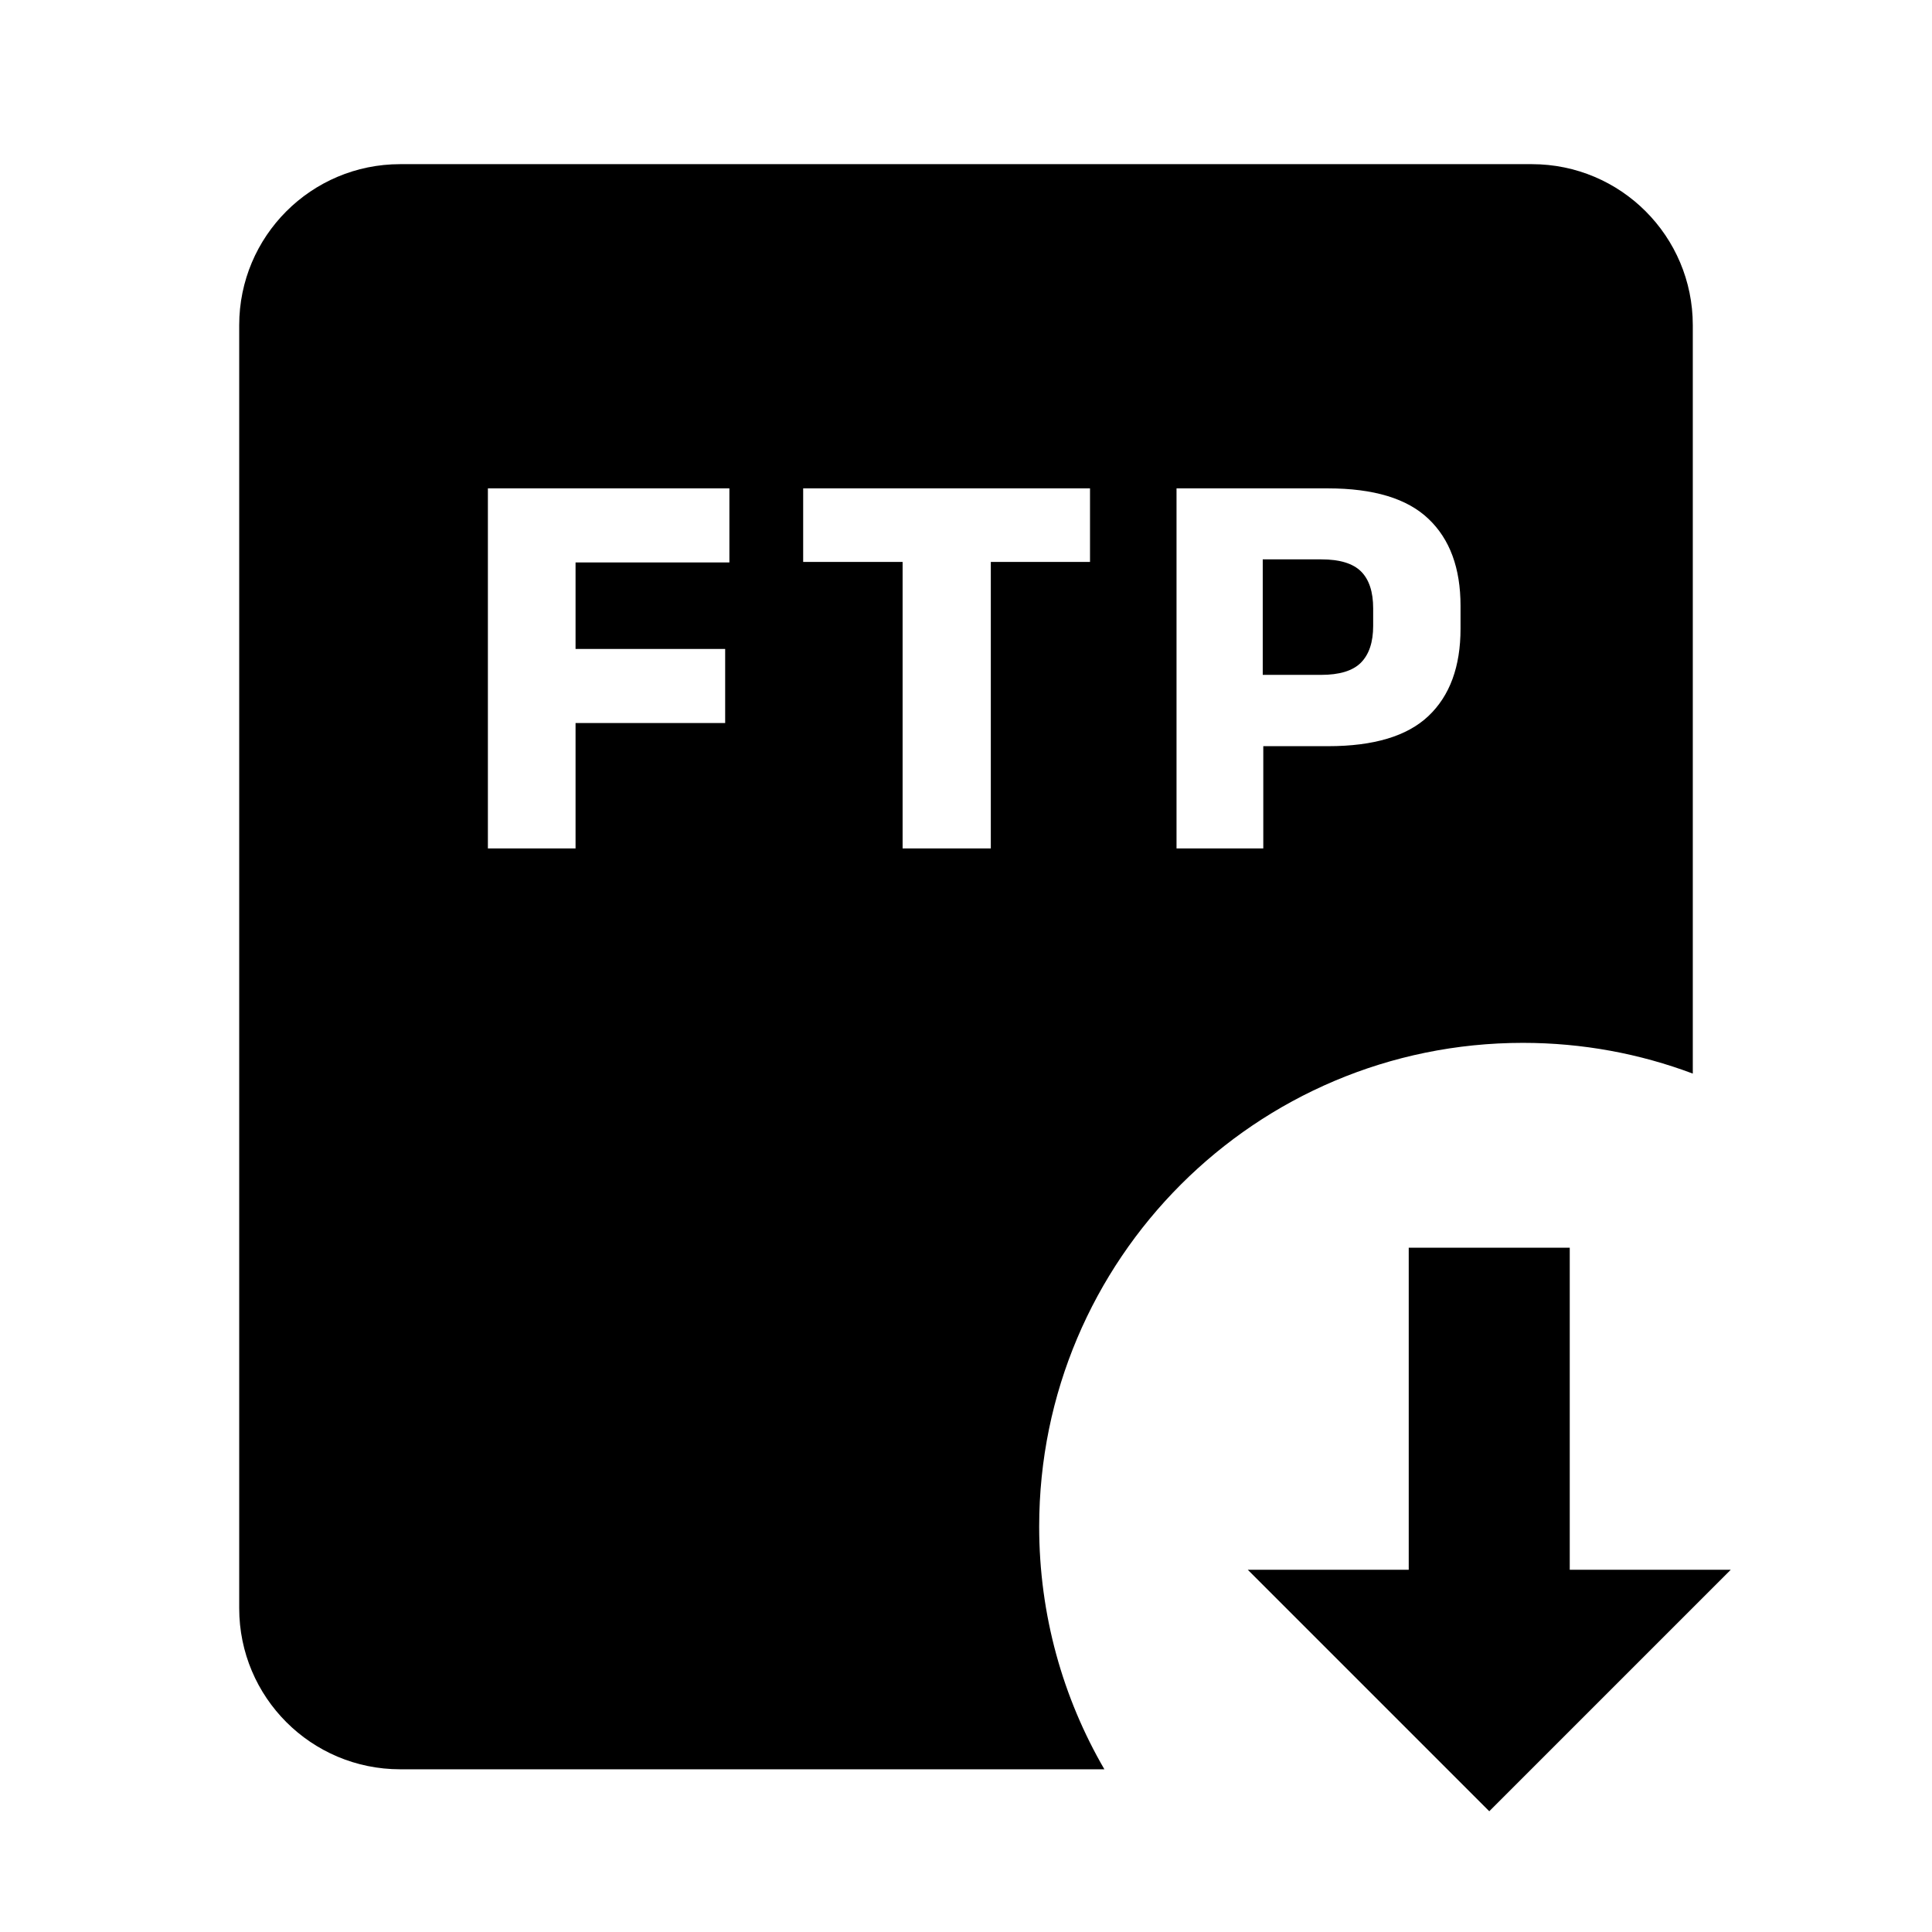
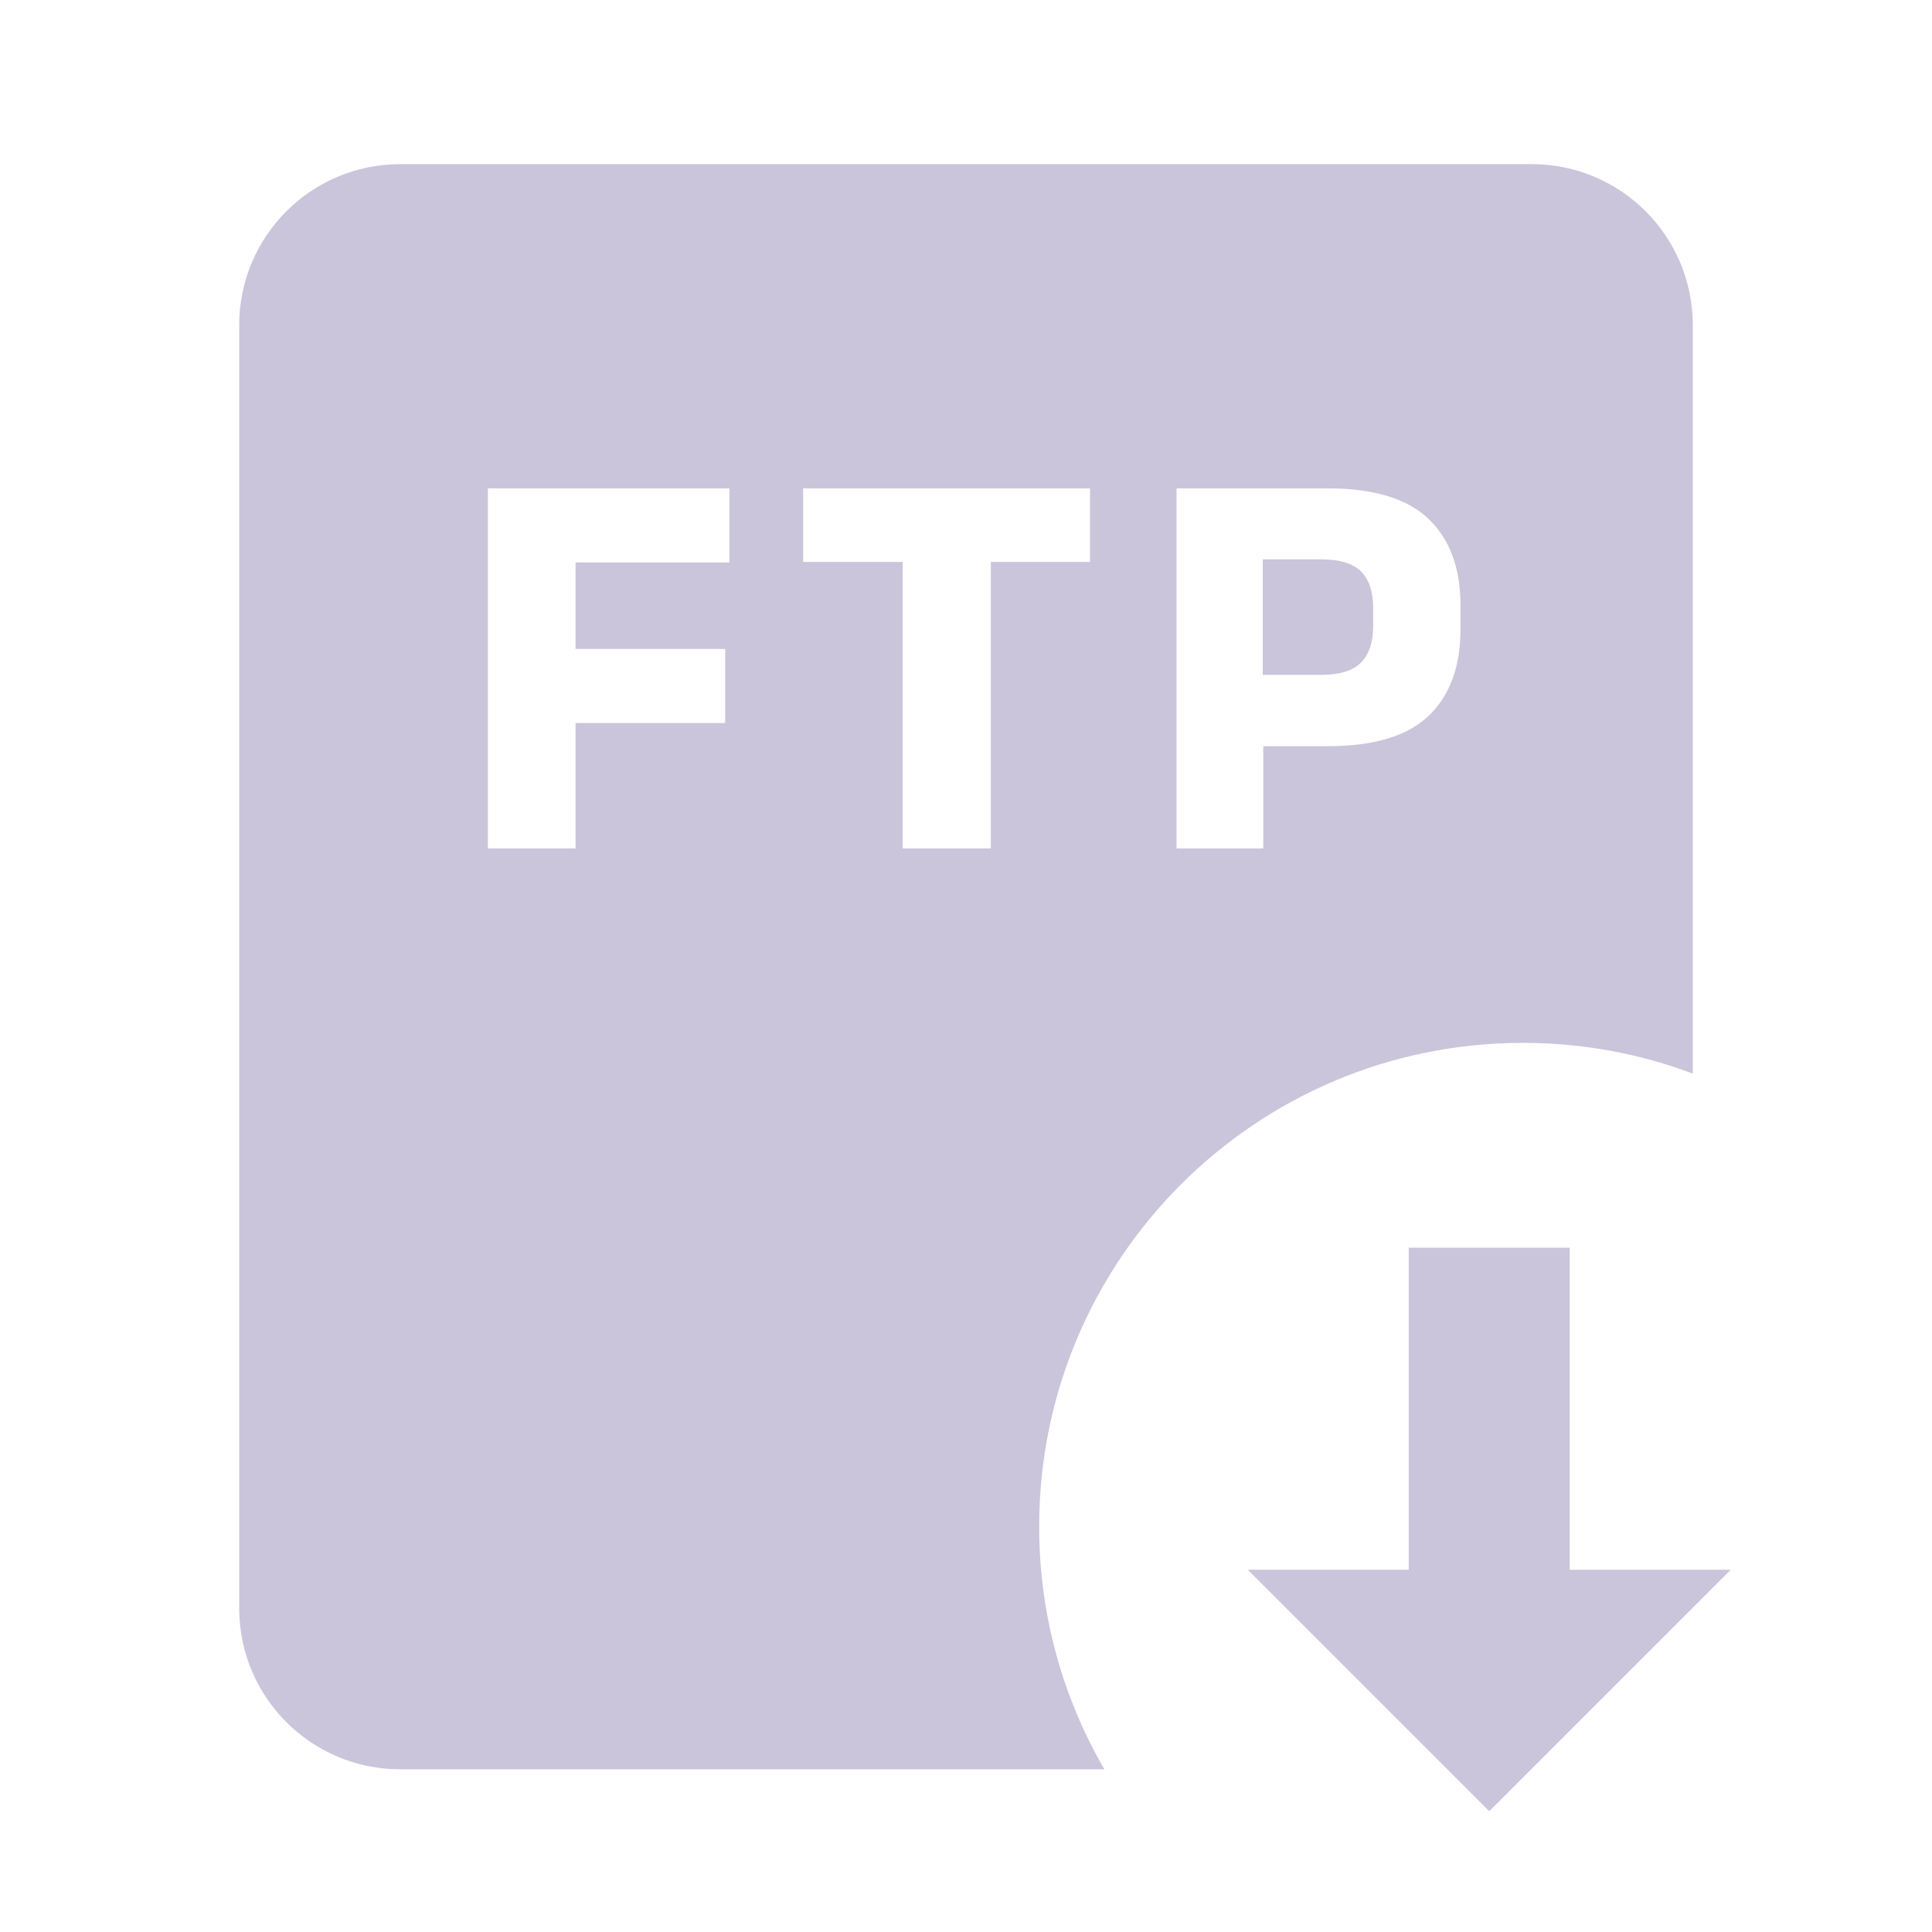
- <svg xmlns="http://www.w3.org/2000/svg" width="32" height="32" viewBox="0 0 32 32" fill="none">
-   <g id="FtpDownload">
+ <svg xmlns="http://www.w3.org/2000/svg" viewBox="0 0 32 32" fill="none">
+   <g id="FtpDownload" transform="matrix(1, 0, 0, 1, 0, -4.440892098500626e-16)">
    <g id="Vector">
-       <path d="M28.667 26L24.667 30L20.667 26H23.333V20.666H26V26H28.667Z" fill="currentColor" />
-       <path d="M20.915 11.178H21.881C22.186 11.178 22.405 11.111 22.539 10.978C22.676 10.841 22.744 10.637 22.744 10.366V10.077C22.744 9.803 22.677 9.599 22.544 9.466C22.41 9.332 22.191 9.265 21.886 9.265H20.915V11.178Z" fill="currentColor" />
-       <path fill-rule="evenodd" clip-rule="evenodd" d="M3.962 5.386C3.962 3.913 5.155 2.719 6.628 2.719H25.372C26.845 2.719 28.038 3.913 28.038 5.386V17.782C27.163 17.453 26.214 17.273 25.224 17.273C20.799 17.273 17.212 20.86 17.212 25.285C17.212 26.75 17.605 28.123 18.292 29.305H6.628C5.155 29.305 3.962 28.111 3.962 26.638V5.386ZM8.081 14.053V8.089H12.081V9.316H9.533V10.749H12.011V11.976H9.533V14.053H8.081ZM14.95 14.053V9.307H13.303V8.089H18.054V9.307H16.411V14.053H14.95ZM20.924 12.359V14.053H19.487V8.089H21.993C22.752 8.089 23.307 8.257 23.659 8.593C24.014 8.929 24.191 9.41 24.191 10.035V10.413C24.191 11.041 24.014 11.524 23.659 11.86C23.307 12.193 22.754 12.359 21.998 12.359H20.924Z" fill="currentColor" />
+       <path d="M28.667 26L24.667 30L20.667 26H23.333V20.666H26V26H28.667Z" style="fill: rgb(202, 197, 218);" />
+       <path d="M20.915 11.178H21.881C22.186 11.178 22.405 11.111 22.539 10.978C22.676 10.841 22.744 10.637 22.744 10.366V10.077C22.744 9.803 22.677 9.599 22.544 9.466C22.41 9.332 22.191 9.265 21.886 9.265H20.915V11.178Z" style="fill: rgb(202, 197, 218);" />
+       <path fill-rule="evenodd" clip-rule="evenodd" d="M3.962 5.386C3.962 3.913 5.155 2.719 6.628 2.719H25.372C26.845 2.719 28.038 3.913 28.038 5.386V17.782C27.163 17.453 26.214 17.273 25.224 17.273C20.799 17.273 17.212 20.86 17.212 25.285C17.212 26.75 17.605 28.123 18.292 29.305H6.628C5.155 29.305 3.962 28.111 3.962 26.638V5.386ZM8.081 14.053V8.089H12.081V9.316H9.533V10.749H12.011V11.976H9.533V14.053H8.081ZM14.95 14.053V9.307H13.303V8.089H18.054V9.307H16.411V14.053H14.95ZM20.924 12.359V14.053H19.487V8.089H21.993C22.752 8.089 23.307 8.257 23.659 8.593C24.014 8.929 24.191 9.41 24.191 10.035V10.413C24.191 11.041 24.014 11.524 23.659 11.86C23.307 12.193 22.754 12.359 21.998 12.359H20.924Z" style="fill: rgb(202, 197, 218);" />
    </g>
  </g>
</svg>
